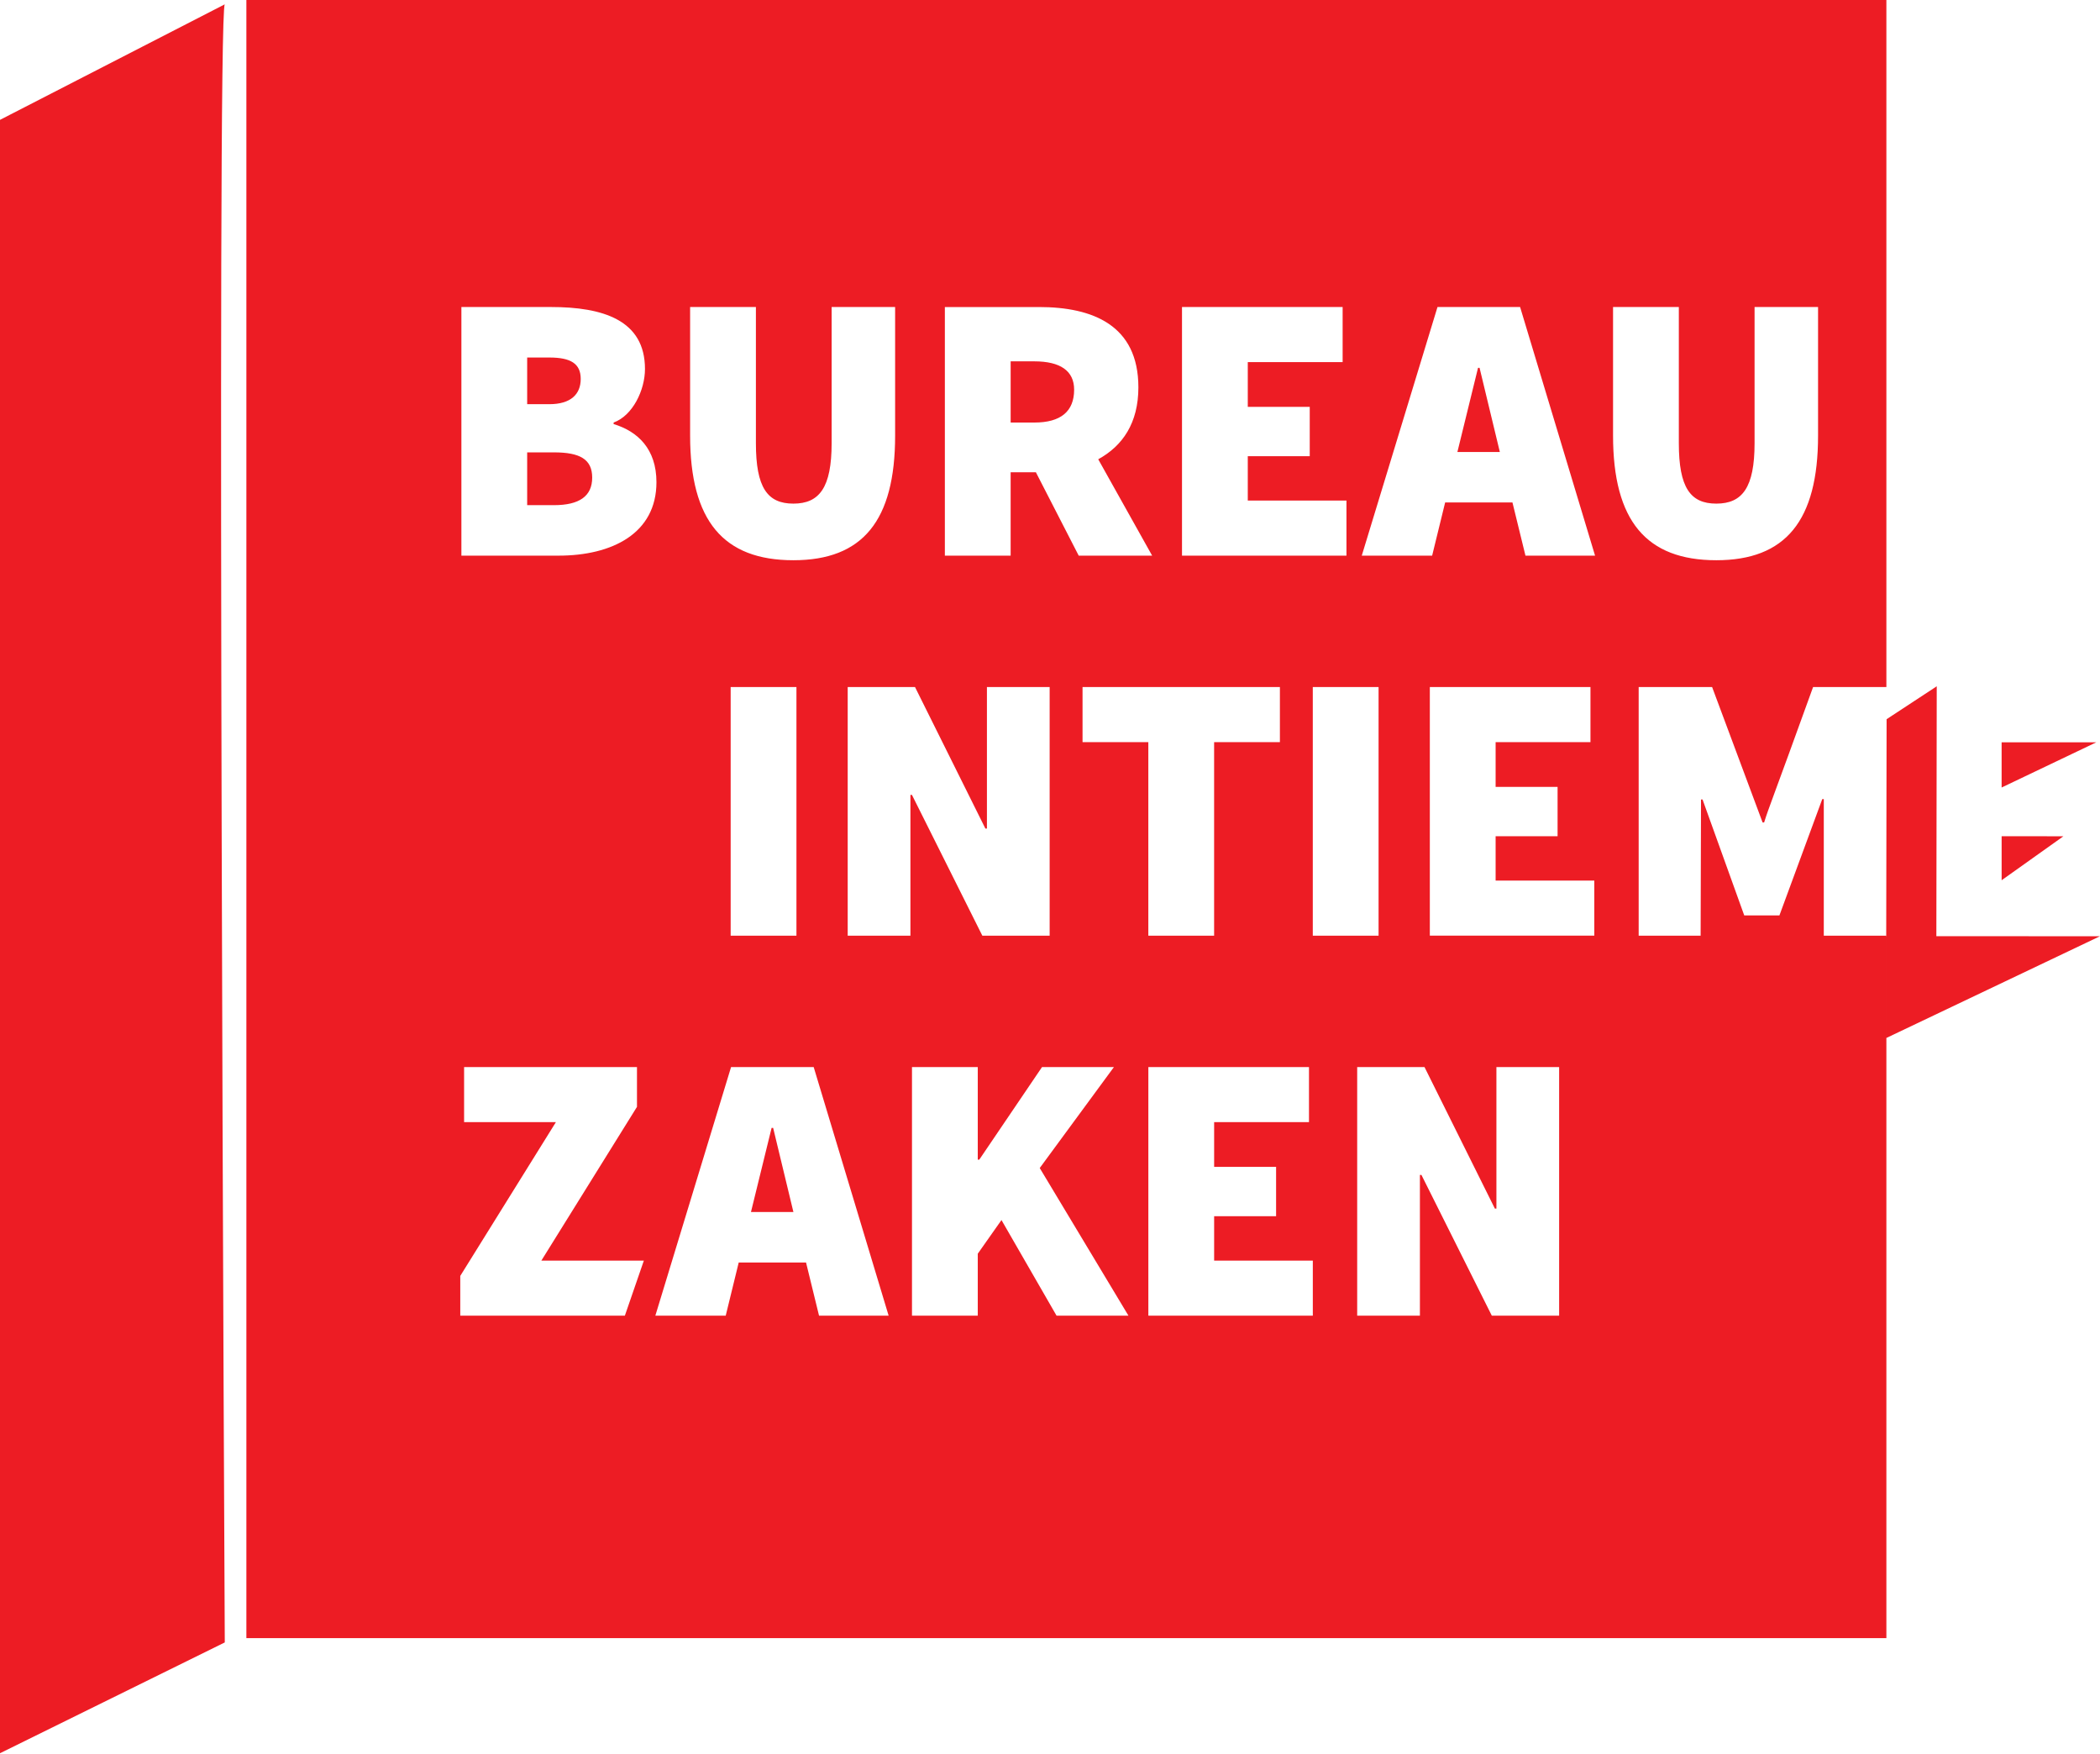
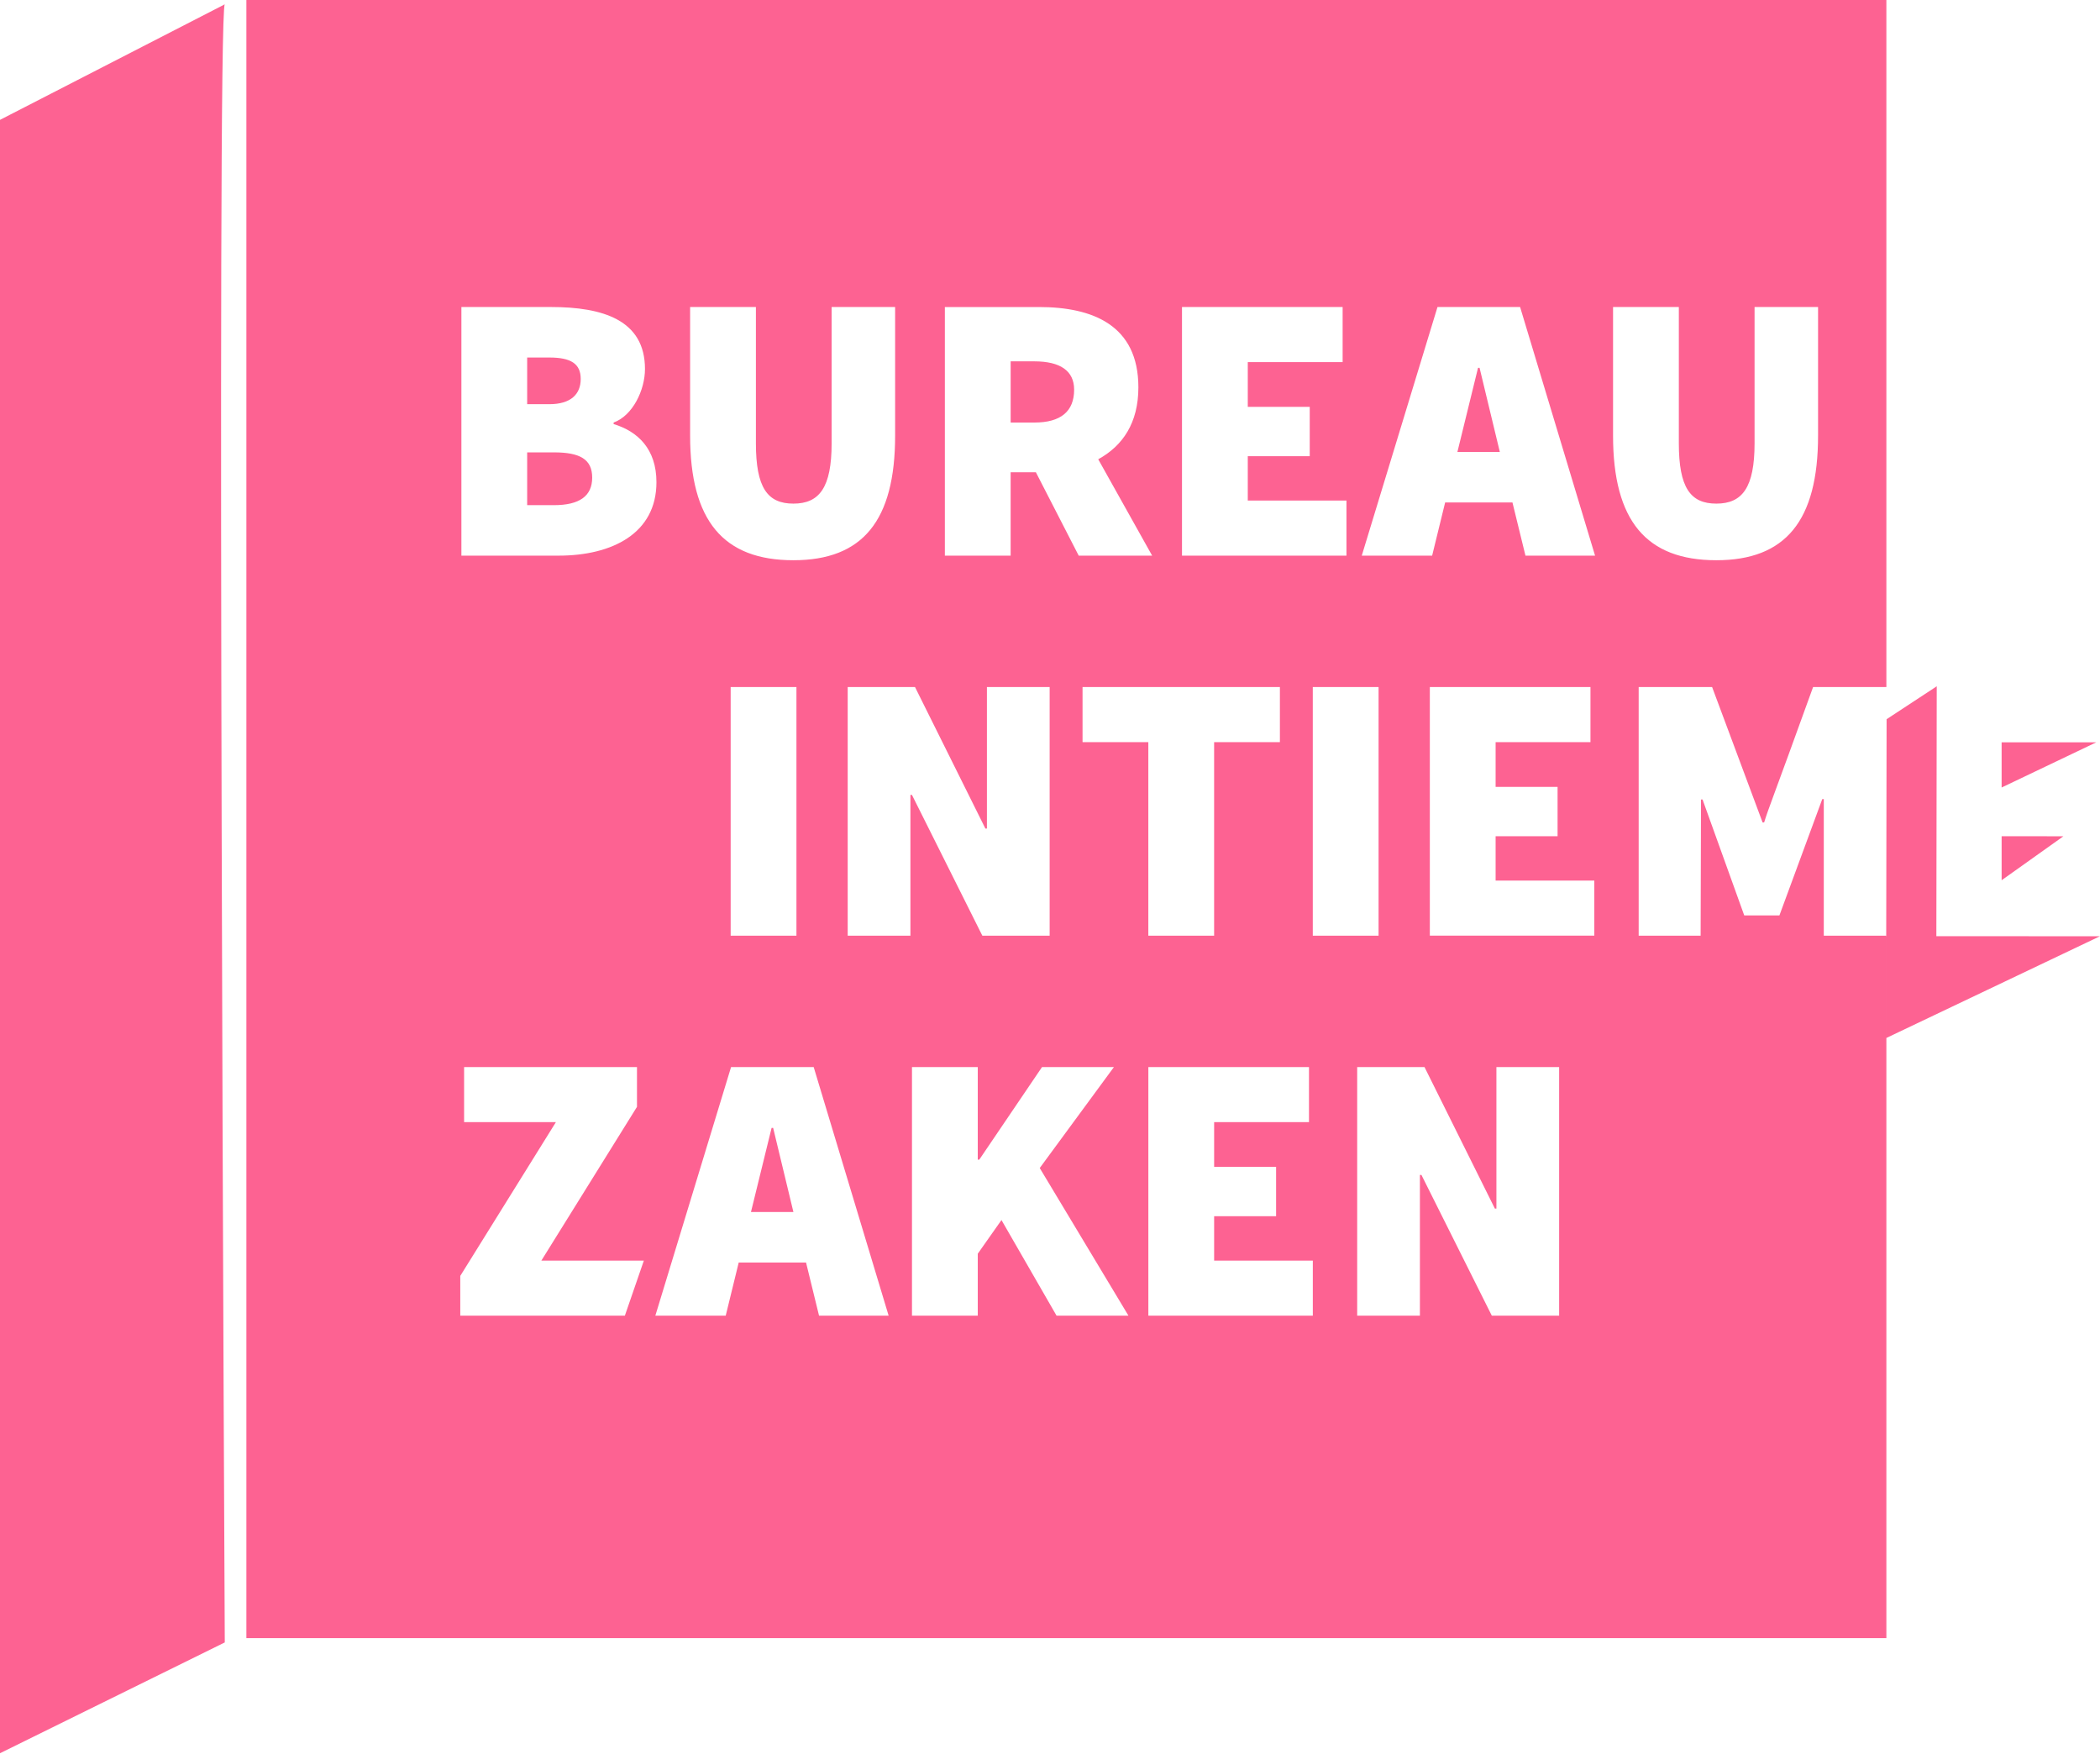
<svg xmlns="http://www.w3.org/2000/svg" version="1.1" id="Layer_1" x="0px" y="0px" viewBox="0 0 256.538 214.167" style="enable-background:new 0 0 256.538 214.167;" xml:space="preserve">
-   <path style="fill:#ED1C24;" d="M256.088,90.677l-11.568,5.522v-5.522L256.088,90.677z M230.443,114.364v12.428l26.095-12.427  L230.443,114.364z M244.521,102.149v5.377l7.546-5.371L244.521,102.149z M27.459,0.528L0,14.642v199.525l27.459-13.535  C27.459,200.631,26.442,1.545,27.459,0.528z M94.26,137.776l-2.522,10.279h5.186l-2.476-10.279H94.26z M70.941,46.289  c0-1.869-1.215-2.616-3.831-2.616H64.4v5.7h2.71C69.727,49.373,70.941,48.158,70.941,46.289z M72.343,58.344  c0-2.243-1.495-3.084-4.672-3.084H64.4v6.448h3.271C70.801,61.708,72.343,60.587,72.343,58.344z M180.558,44.934l-2.522,10.279  h5.186l-2.477-10.279H180.558z M230.442,114.297v85.807H30.098V0h200.344v83.927h-8.954c-4.953,13.736-5.42,14.718-5.98,16.54  h-0.188l-6.167-16.54h-8.971v30.37h7.568l0.047-16.633h0.188l5.093,14.157h4.298l5.233-14.204h0.187v16.68H230.442z M144.394,67.875  h20.091v-6.728H152.43v-5.42h7.569V49.7h-7.569v-5.467h11.587v-6.728h-19.623V67.875z M160.372,83.927v30.37h8.036v-30.37H160.372z   M115.425,67.875h8.036V57.69h3.084l5.232,10.186h8.971l-6.588-11.774c2.99-1.635,4.906-4.439,4.906-8.784  c0-7.616-5.607-9.812-12.148-9.812h-11.493V67.875z M84.305,53.204c0,10.419,4.065,15.231,12.615,15.231  c8.457,0,12.429-4.812,12.429-15.231V37.505h-7.756v16.633c0,5.42-1.495,7.382-4.673,7.382c-3.177,0-4.578-1.962-4.578-7.382V37.505  h-8.037V53.204z M89.258,83.927v30.37h8.036v-30.37H89.258z M56.364,67.875h11.867c6.541,0,11.961-2.71,11.961-8.971  c0-4.065-2.289-6.214-5.232-7.102v-0.187c2.336-0.841,3.831-3.972,3.831-6.542c0-5.98-5.14-7.569-11.494-7.569H56.364V67.875z   M78.654,153.989H66.133l11.681-18.782v-4.859H56.694v6.728h11.214l-11.681,18.783v4.859h20.106L78.654,153.989z M108.557,160.717  l-9.157-30.37H89.308l-9.251,30.37h8.597l1.589-6.495h8.223l1.589,6.495H108.557z M111.406,97.103l8.597,17.194h8.223v-30.37h-7.662  v17.287h-0.187l-8.598-17.287h-8.223v30.37h7.662V97.103H111.406z M137.854,160.717l-10.839-18.035l9.063-12.335h-8.783  l-7.663,11.307h-0.187v-11.307h-8.036v30.37h8.036v-7.569l2.896-4.112l6.729,11.681H137.854z M140.281,90.655v23.642h8.037V90.655  h8.036v-6.728h-24.109v6.728H140.281z M160.375,153.989H148.32v-5.42h7.569v-6.027h-7.569v-5.467h11.587v-6.728h-19.623v30.37  h20.091V153.989z M190.465,130.348h-7.662v17.287h-0.188l-8.597-17.287h-8.223v30.37h7.662v-17.194h0.187l8.598,17.194h8.223  V130.348z M194.761,107.568h-12.055v-5.42h7.569v-6.027h-7.569v-5.467h11.587v-6.728H174.67v30.37h20.091V107.568z M194.854,67.875  l-9.157-30.37h-10.092l-9.251,30.37h8.597l1.589-6.495h8.223l1.589,6.495H194.854z M197.052,53.204  c0,10.419,4.065,15.231,12.615,15.231c8.457,0,12.429-4.812,12.429-15.231V37.505h-7.756v16.633c0,5.42-1.495,7.382-4.673,7.382  c-3.177,0-4.579-1.962-4.579-7.382V37.505h-8.036V53.204z M131.217,47.598c0-2.29-1.682-3.458-4.859-3.458h-2.896v7.476h2.896  C129.581,51.616,131.217,50.261,131.217,47.598z M236.594,83.834l-6.125,4.021l-0.047,26.526h6.125L236.594,83.834z" />
+   <path style="fill:#FD6292;" d="M256.088,90.677l-11.568,5.522v-5.522L256.088,90.677z M230.443,114.364v12.428l26.095-12.427  L230.443,114.364z M244.521,102.149v5.377l7.546-5.371L244.521,102.149z M27.459,0.528L0,14.642v199.525l27.459-13.535  C27.459,200.631,26.442,1.545,27.459,0.528z M94.26,137.776l-2.522,10.279h5.186l-2.476-10.279H94.26z M70.941,46.289  c0-1.869-1.215-2.616-3.831-2.616H64.4v5.7h2.71C69.727,49.373,70.941,48.158,70.941,46.289z M72.343,58.344  c0-2.243-1.495-3.084-4.672-3.084H64.4v6.448h3.271C70.801,61.708,72.343,60.587,72.343,58.344z M180.558,44.934l-2.522,10.279  h5.186l-2.477-10.279H180.558z M230.442,114.297v85.807H30.098V0h200.344v83.927h-8.954c-4.953,13.736-5.42,14.718-5.98,16.54  h-0.188l-6.167-16.54h-8.971v30.37h7.568l0.047-16.633h0.188l5.093,14.157h4.298l5.233-14.204h0.187v16.68H230.442z M144.394,67.875  h20.091v-6.728H152.43v-5.42h7.569V49.7h-7.569v-5.467h11.587v-6.728h-19.623V67.875z M160.372,83.927v30.37h8.036v-30.37H160.372z   M115.425,67.875h8.036V57.69h3.084l5.232,10.186h8.971l-6.588-11.774c2.99-1.635,4.906-4.439,4.906-8.784  c0-7.616-5.607-9.812-12.148-9.812h-11.493V67.875z M84.305,53.204c0,10.419,4.065,15.231,12.615,15.231  c8.457,0,12.429-4.812,12.429-15.231V37.505h-7.756v16.633c0,5.42-1.495,7.382-4.673,7.382c-3.177,0-4.578-1.962-4.578-7.382V37.505  h-8.037V53.204z M89.258,83.927v30.37h8.036v-30.37H89.258z M56.364,67.875h11.867c6.541,0,11.961-2.71,11.961-8.971  c0-4.065-2.289-6.214-5.232-7.102v-0.187c2.336-0.841,3.831-3.972,3.831-6.542c0-5.98-5.14-7.569-11.494-7.569H56.364V67.875z   M78.654,153.989H66.133l11.681-18.782v-4.859H56.694v6.728h11.214l-11.681,18.783v4.859h20.106L78.654,153.989z M108.557,160.717  l-9.157-30.37H89.308l-9.251,30.37h8.597l1.589-6.495h8.223l1.589,6.495H108.557z M111.406,97.103l8.597,17.194h8.223v-30.37h-7.662  v17.287h-0.187l-8.598-17.287h-8.223v30.37h7.662V97.103H111.406z M137.854,160.717l-10.839-18.035l9.063-12.335h-8.783  l-7.663,11.307h-0.187v-11.307h-8.036v30.37h8.036v-7.569l2.896-4.112l6.729,11.681H137.854z M140.281,90.655v23.642h8.037V90.655  h8.036v-6.728h-24.109v6.728H140.281z M160.375,153.989H148.32v-5.42h7.569v-6.027h-7.569v-5.467h11.587v-6.728h-19.623v30.37  h20.091V153.989z M190.465,130.348h-7.662v17.287h-0.188l-8.597-17.287h-8.223v30.37h7.662v-17.194h0.187l8.598,17.194h8.223  V130.348z M194.761,107.568h-12.055v-5.42h7.569v-6.027h-7.569v-5.467h11.587v-6.728H174.67v30.37h20.091V107.568z M194.854,67.875  l-9.157-30.37h-10.092l-9.251,30.37h8.597l1.589-6.495h8.223l1.589,6.495H194.854z M197.052,53.204  c0,10.419,4.065,15.231,12.615,15.231c8.457,0,12.429-4.812,12.429-15.231V37.505h-7.756v16.633c0,5.42-1.495,7.382-4.673,7.382  c-3.177,0-4.579-1.962-4.579-7.382V37.505h-8.036V53.204z M131.217,47.598c0-2.29-1.682-3.458-4.859-3.458h-2.896v7.476h2.896  C129.581,51.616,131.217,50.261,131.217,47.598z M236.594,83.834l-6.125,4.021l-0.047,26.526h6.125L236.594,83.834z" />
</svg>
